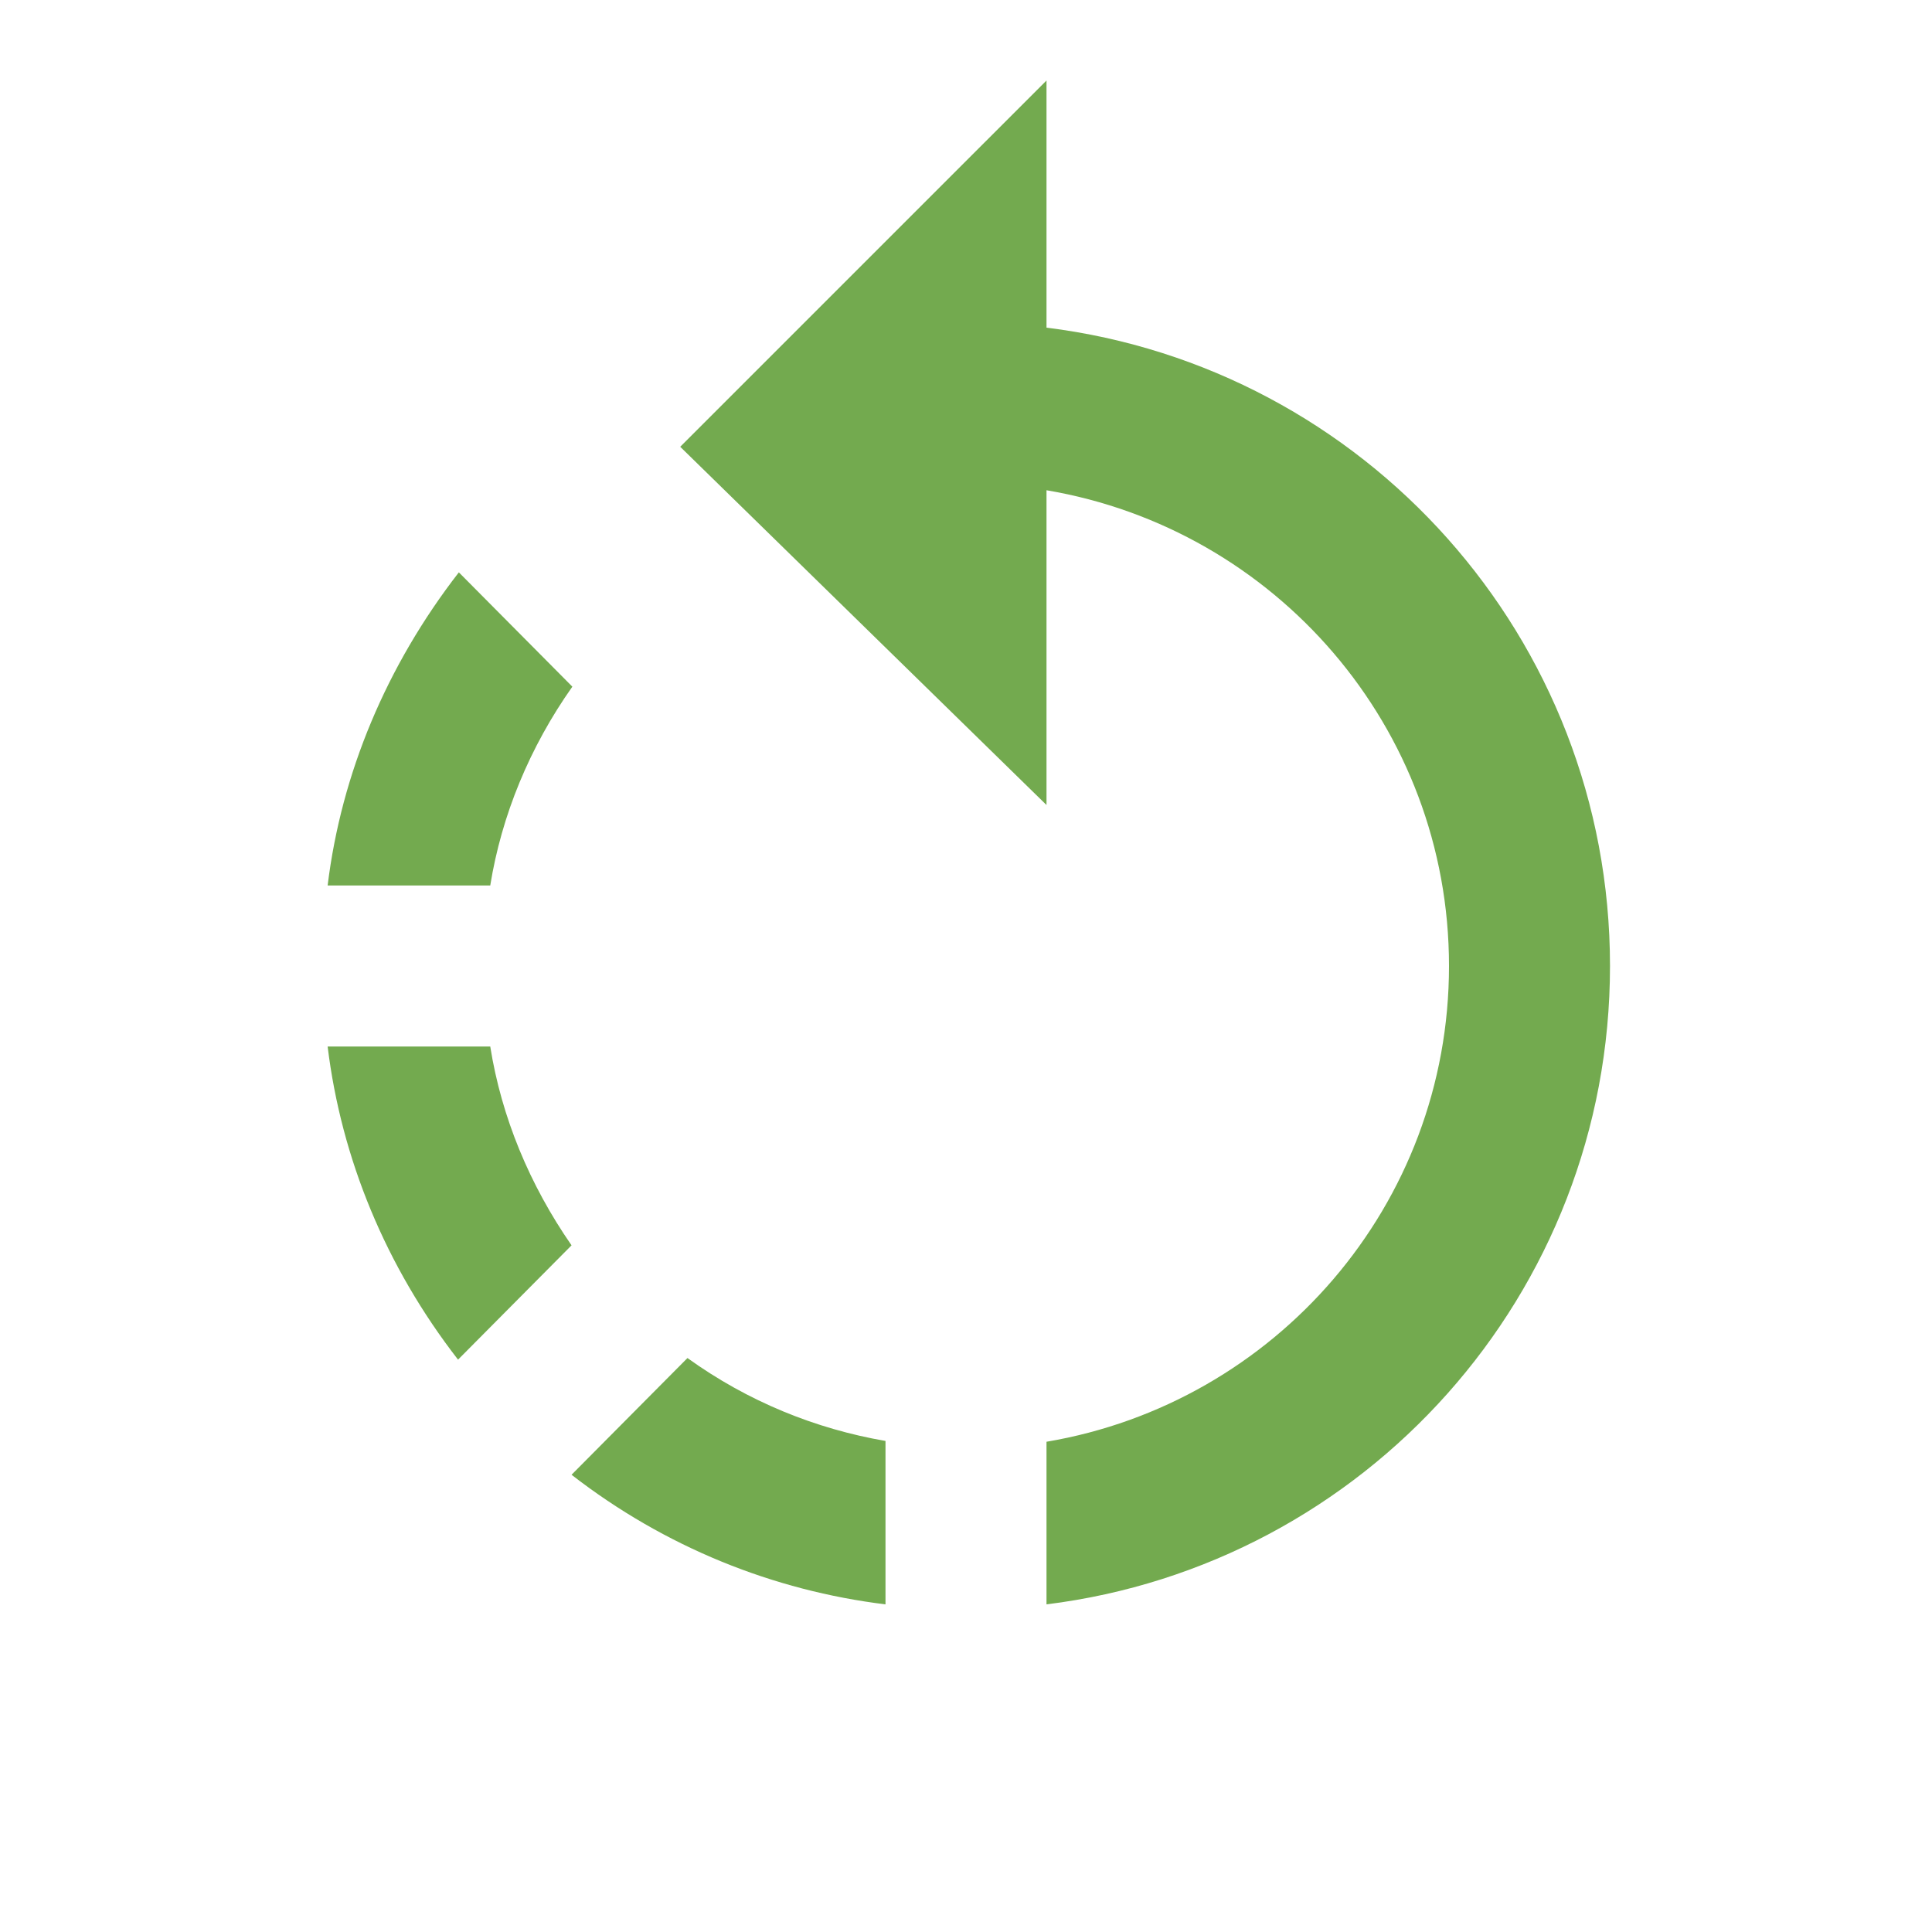
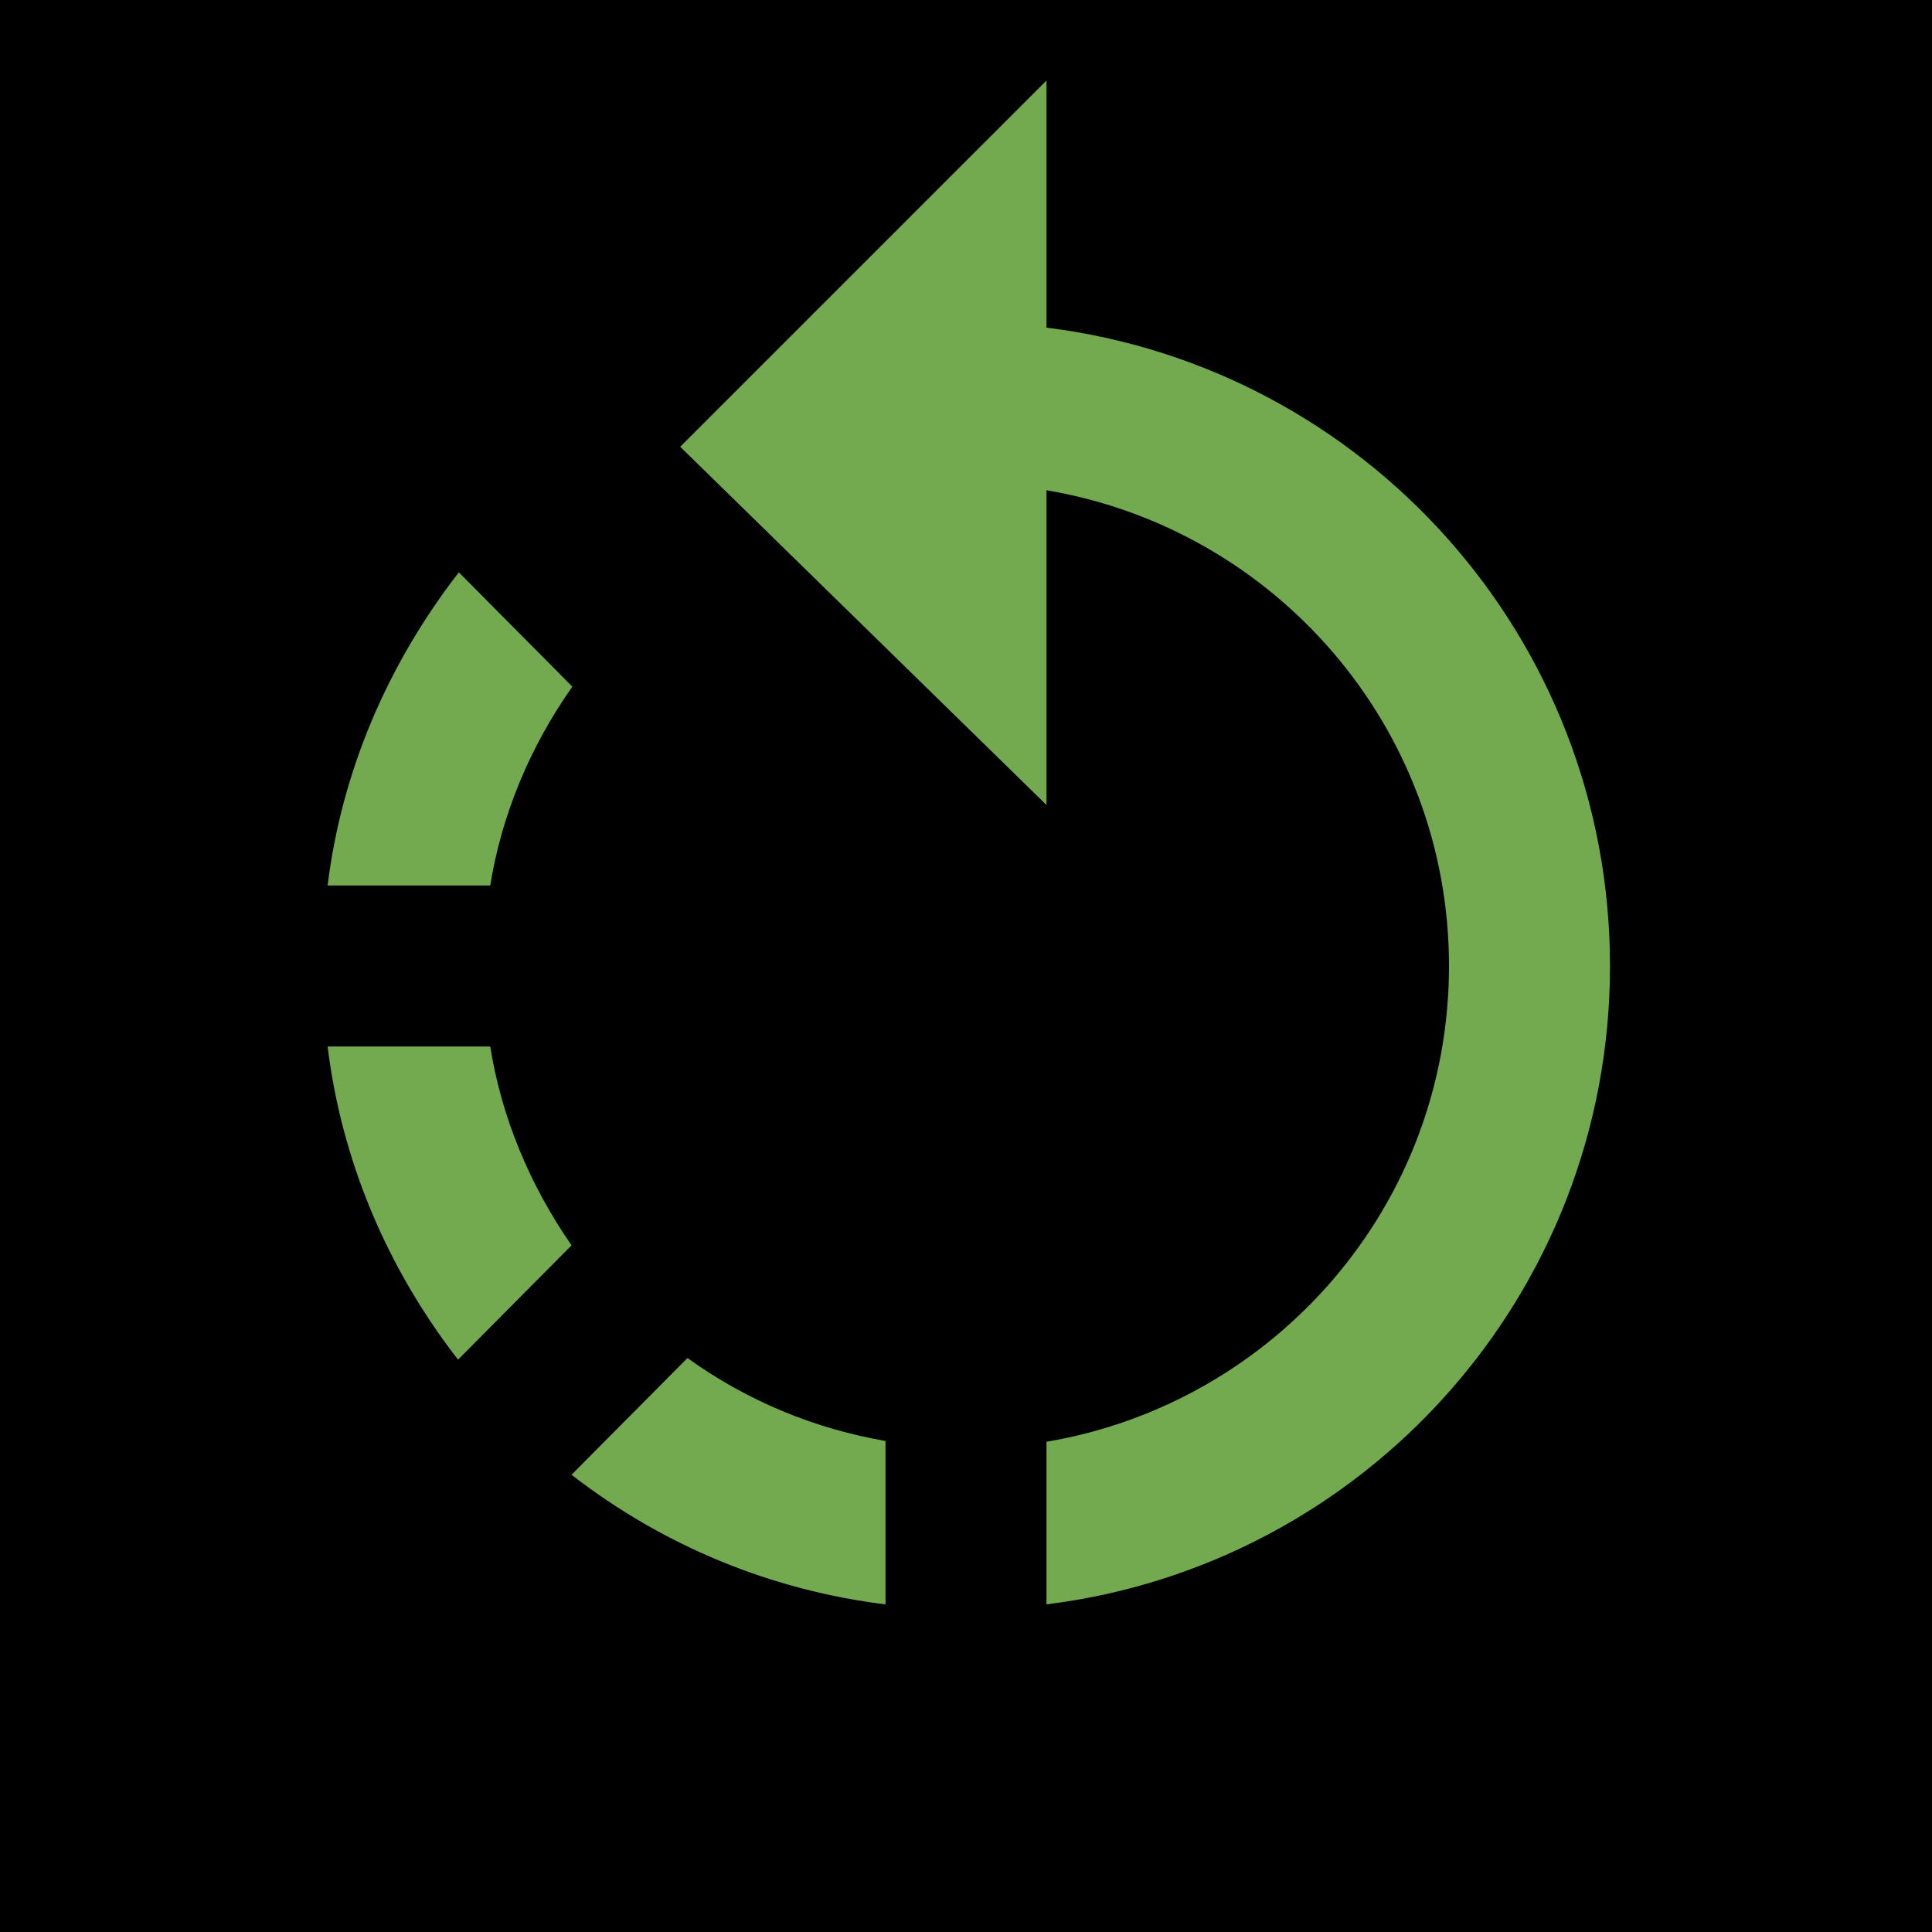
<svg xmlns="http://www.w3.org/2000/svg" height="24" viewBox="0 0 24 24" width="24">
+   <rect width="100%" height="100%" fill="#000000" />
  <path d="M0 0h24v24H0z" fill="none" />
  <path fill="#73AA4F" d="M7.11 8.53L5.7 7.11C4.8 8.27 4.24 9.61 4.07 11h2.02c.14-.87.49-1.72 1.02-2.47zM6.09 13H4.07c.17 1.39.72 2.73 1.62 3.89l1.41-1.42c-.52-.75-.87-1.59-1.01-2.47zm1.01 5.32c1.16.9 2.51 1.44 3.9 1.61V17.9c-.87-.15-1.71-.49-2.46-1.03L7.1 18.32zM13 4.07V1L8.45 5.55 13 10V6.09c2.84.48 5 2.94 5 5.91s-2.16 5.43-5 5.91v2.02c3.95-.49 7-3.85 7-7.93s-3.05-7.44-7-7.93z" />
</svg>
